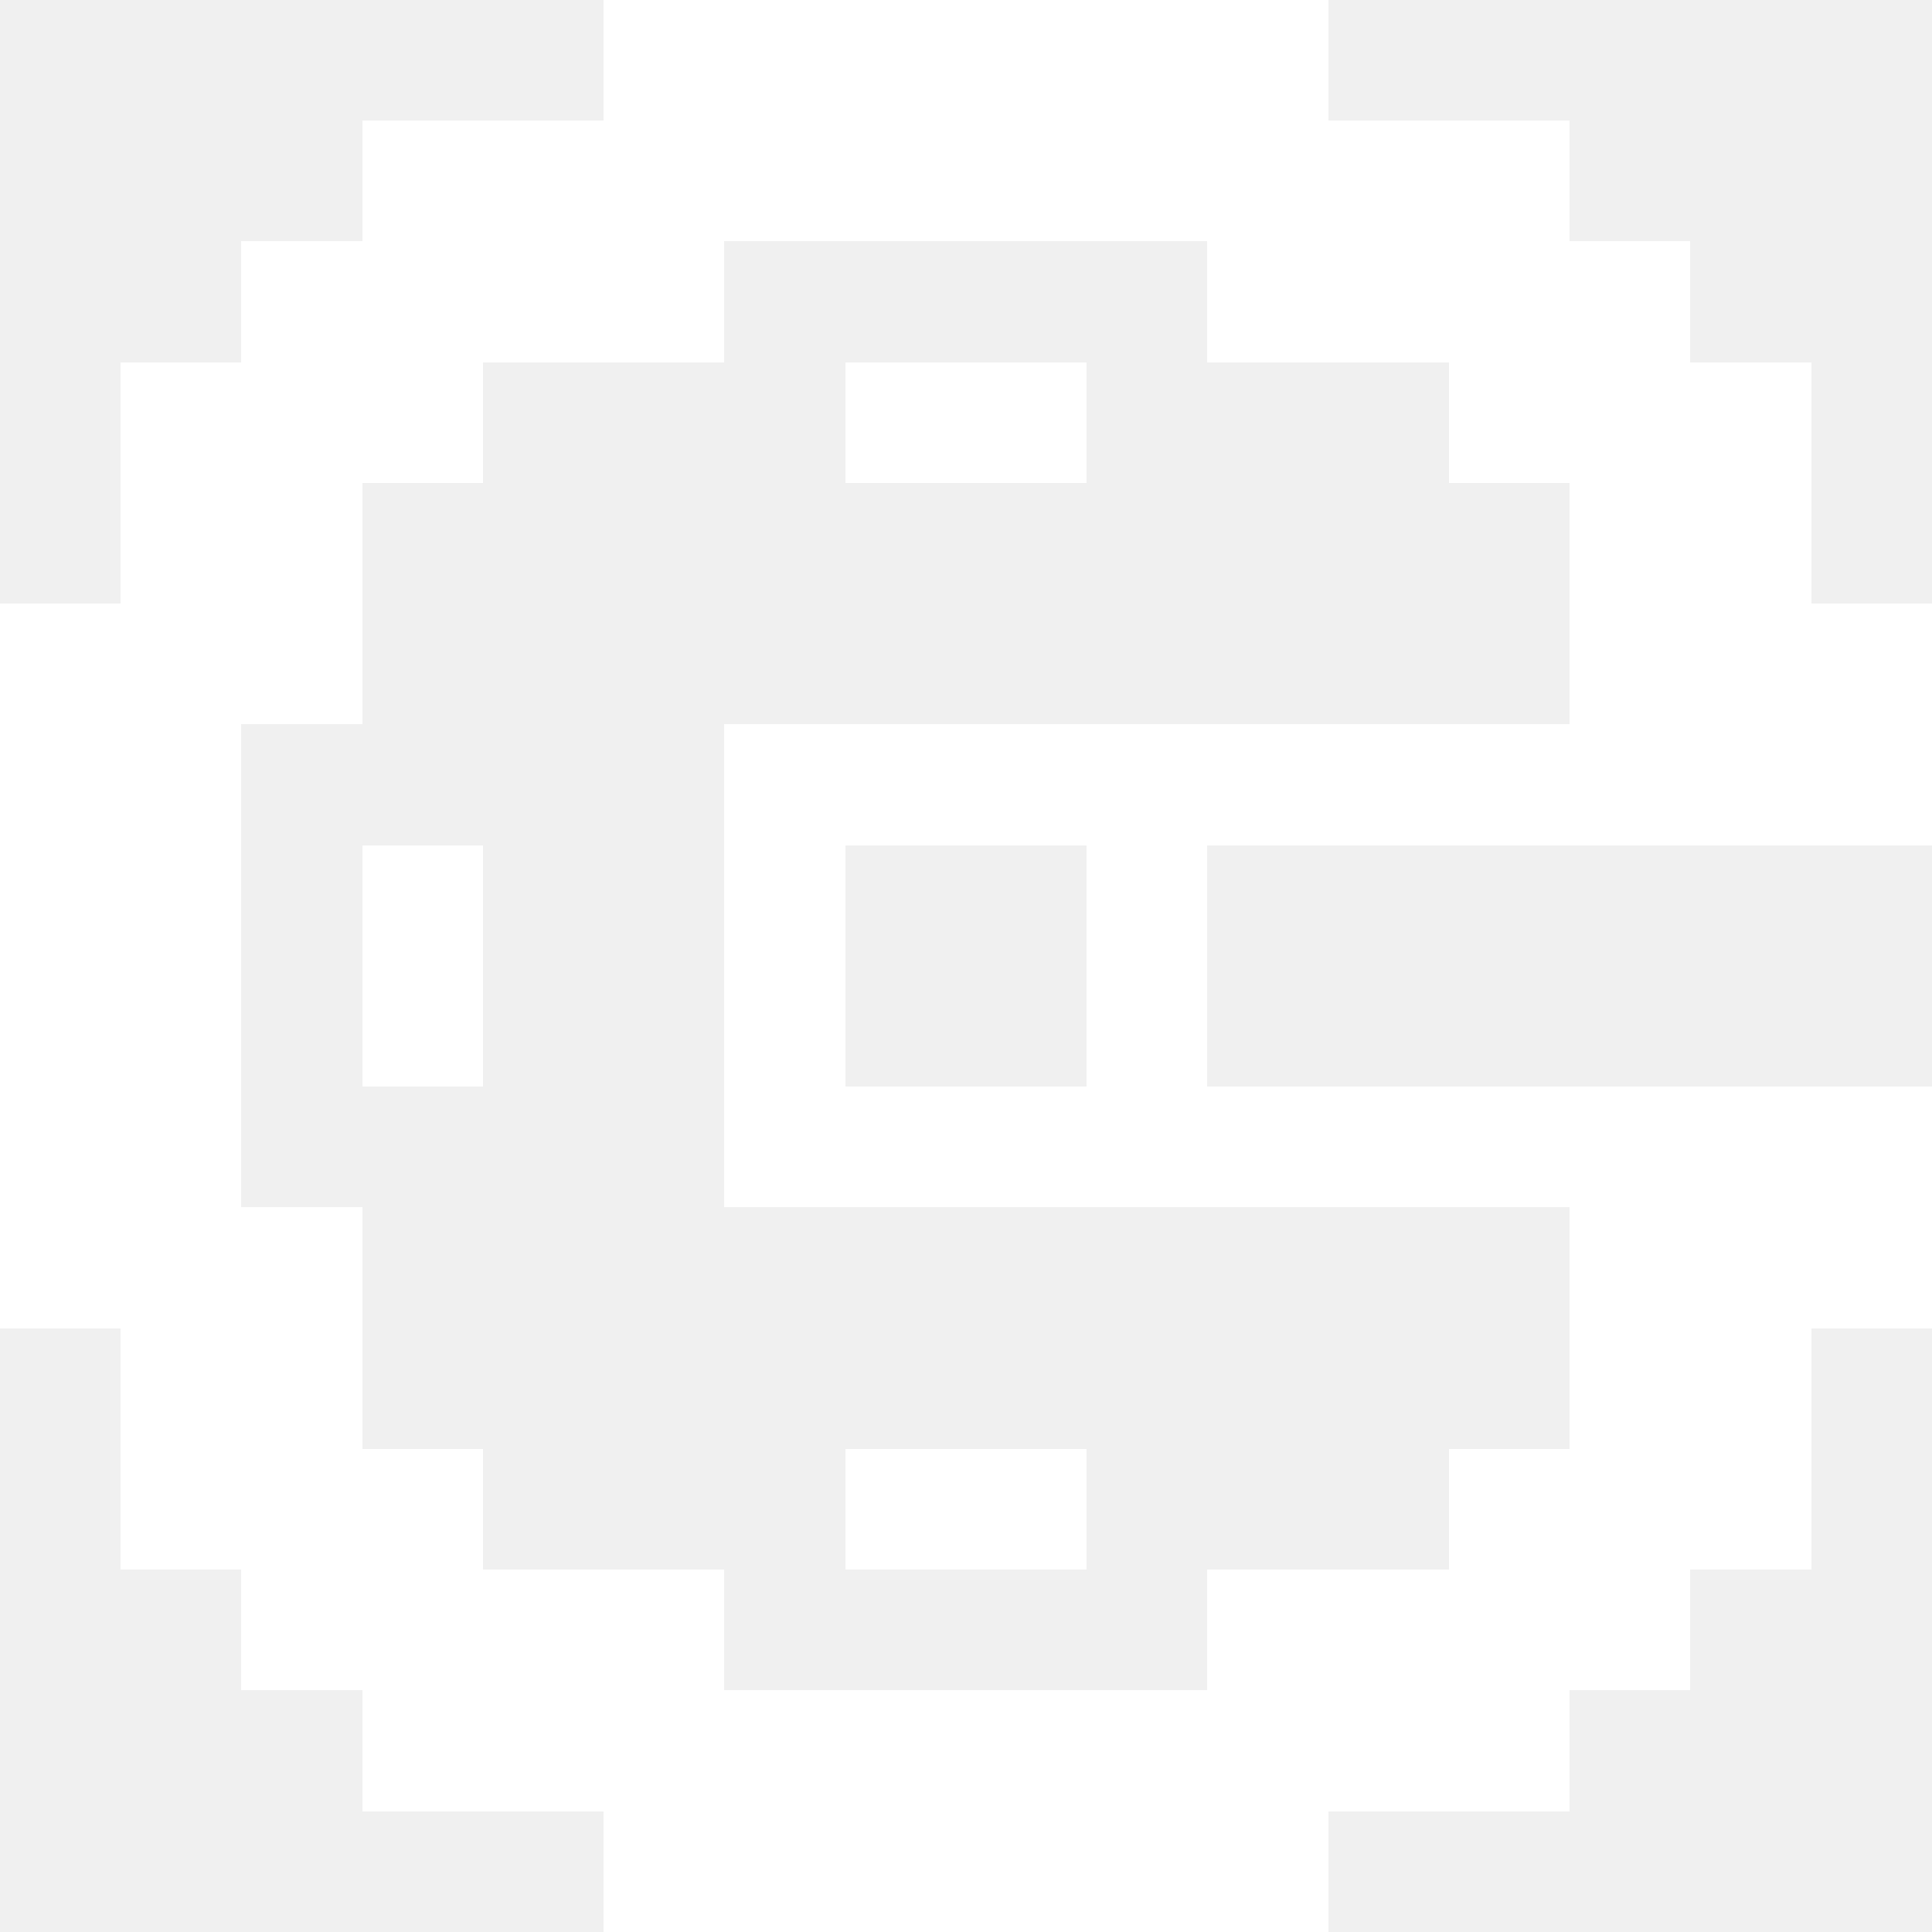
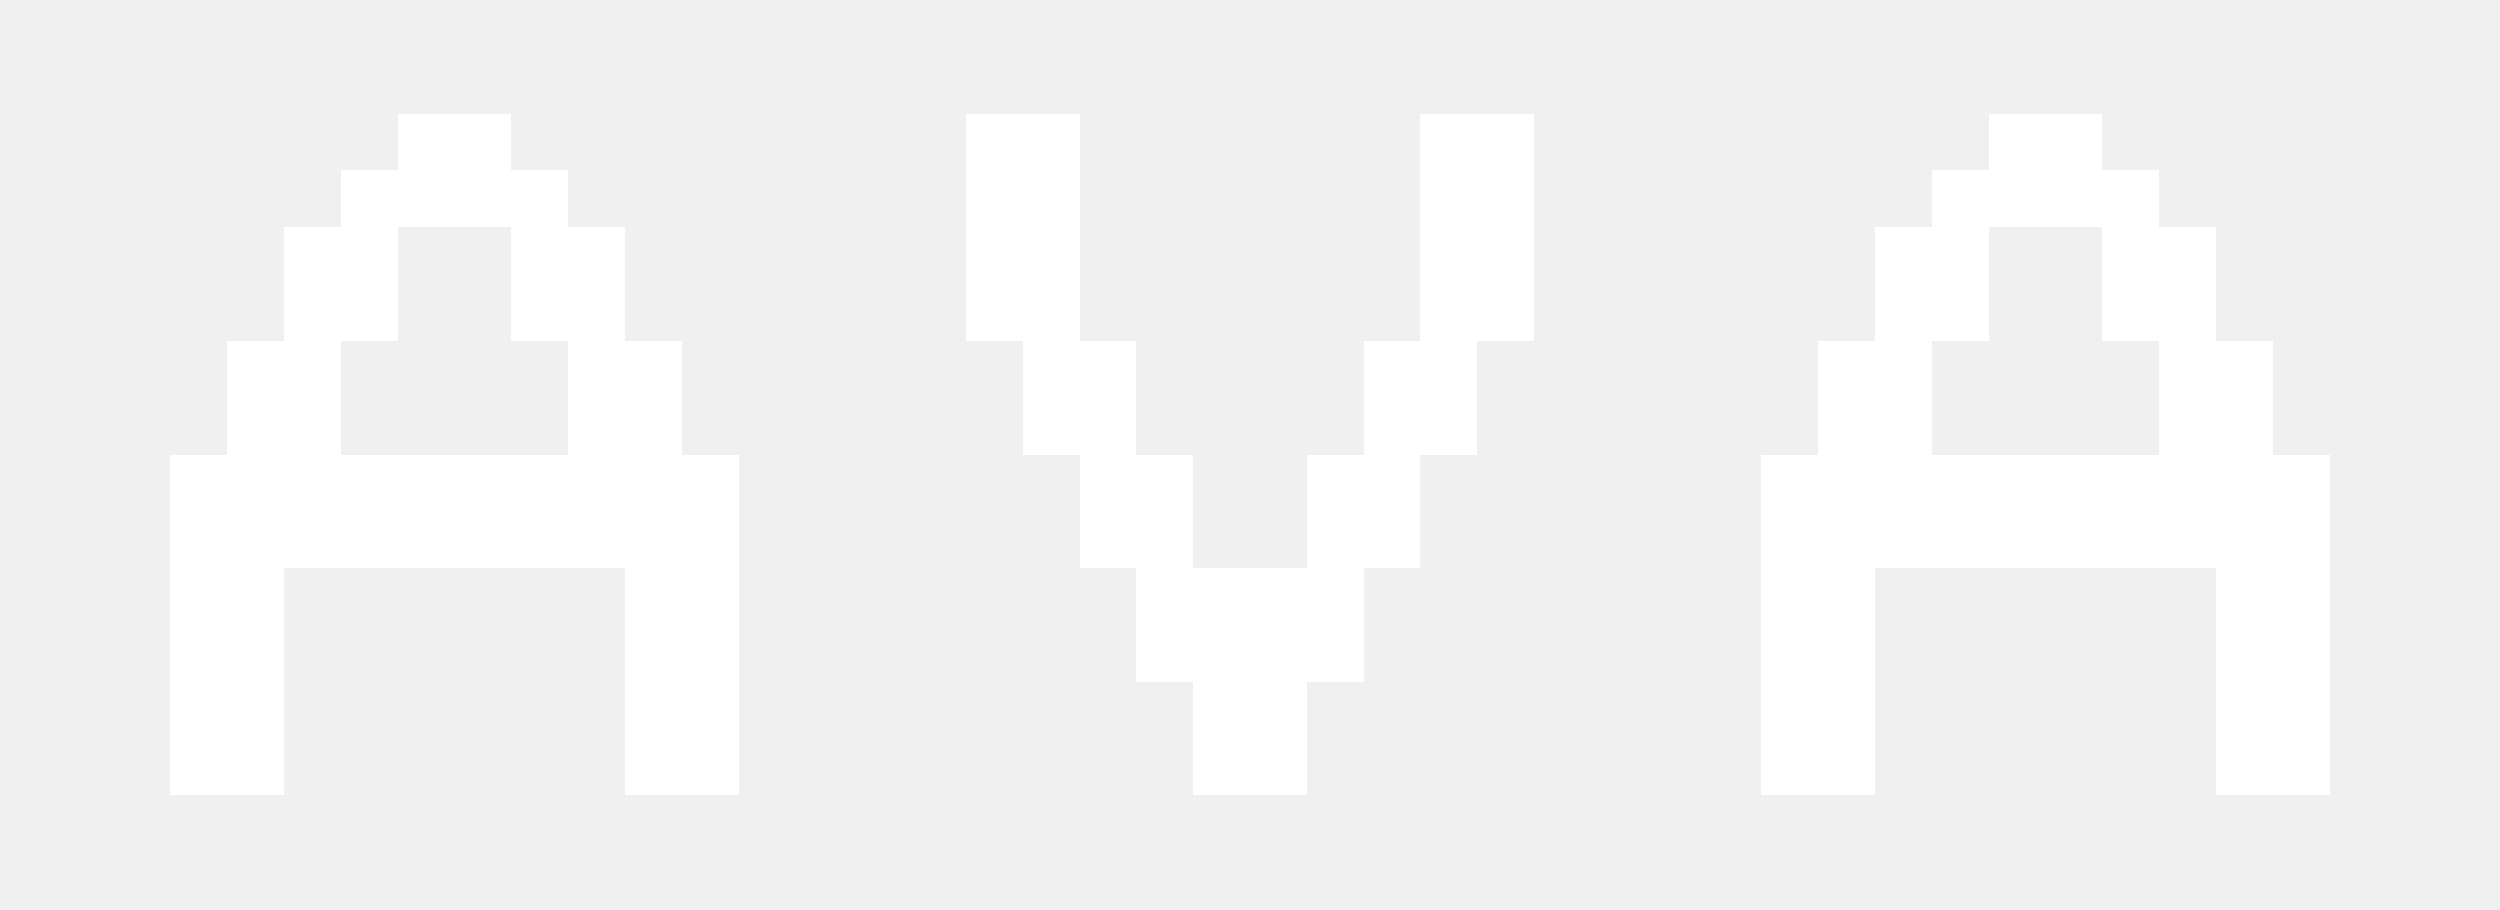
- <svg xmlns="http://www.w3.org/2000/svg" viewBox="0 0 16 16" shape-rendering="crispEdges" role="img" aria-label="Christopher">
-   <path d="M5 0h6v1H5zM3 1h10v1H3zM2 2h4v1H2zM10 2h4v1H10zM1 3h3v1H1zM7 3h2v1H7zM12 3h3v1H12zM1 4h2v1H1zM13 4h2v1H13zM0 5h3v1H0zM13 5h3v1H13zM0 6h2v1H0zM6 6h10v1H6zM0 7h2v1H0zM3 7h1v1H3zM6 7h1v1H6zM9 7h1v1H9zM0 8h2v1H0zM3 8h1v1H3zM6 8h1v1H6zM9 8h1v1H9zM0 9h2v1H0zM6 9h10v1H6zM0 10h3v1H0zM13 10h3v1H13zM1 11h2v1H1zM13 11h2v1H13zM1 12h3v1H1zM7 12h2v1H7zM12 12h3v1H12zM2 13h4v1H2zM10 13h4v1H10zM3 14h10v1H3zM5 15h6v1H5z" fill="#ffffff" />
+ <svg xmlns="http://www.w3.org/2000/svg" viewBox="0 0 44 16" shape-rendering="crispEdges" role="img" aria-label="AVA">
+   <path d="M7 2h2v1H7zM6 3h4v1H6zM5 4h2v1H5zM9 4h2v1H9zM5 5h2v1H5zM9 5h2v1H9zM4 6h2v1H4zM10 6h2v1H10zM4 7h2v1H4zM10 7h2v1H10zM3 8h10v1H3zM3 9h10v1H3zM3 10h2v1H3zM11 10h2v1H11zM3 11h2v1H3zM11 11h2v1H11zM3 12h2v1H3zM11 12h2v1H11zM3 13h2v1H3zM11 13h2v1H11z" fill="#ffffff" />
+   <path d="M17 2h2v1H17zM25 2h2v1H25zM17 3h2v1H17zM25 3h2v1H25zM17 4h2v1H17zM25 4h2v1H25zM17 5h2v1H17zM25 5h2v1H25zM18 6h2v1H18zM24 6h2v1H24zM18 7h2v1H18zM24 7h2v1H24zM19 8h2v1H19zM23 8h2v1H23zM19 9h2v1H19zM23 9h2v1H23zM20 10h4v1H20zM20 11h4v1H20zM21 12h2v1H21zM21 13h2v1H21z" fill="#ffffff" />
+   <path d="M35 2h2v1H35zM34 3h4v1H34zM33 4h2v1H33zM37 4h2v1H37zM33 5h2v1H33zM37 5h2v1H37zM32 6h2v1H32zM38 6h2v1H38zM32 7h2v1H32zM38 7h2v1H38zM31 8h10v1H31zM31 9h10v1H31zM31 10h2v1H31zM39 10h2v1H39zM31 11h2v1H31zM39 11h2v1H39zM31 12h2v1H31zM39 12h2v1H39zM31 13h2v1H31zM39 13h2v1H39z" fill="#ffffff" />
</svg>
